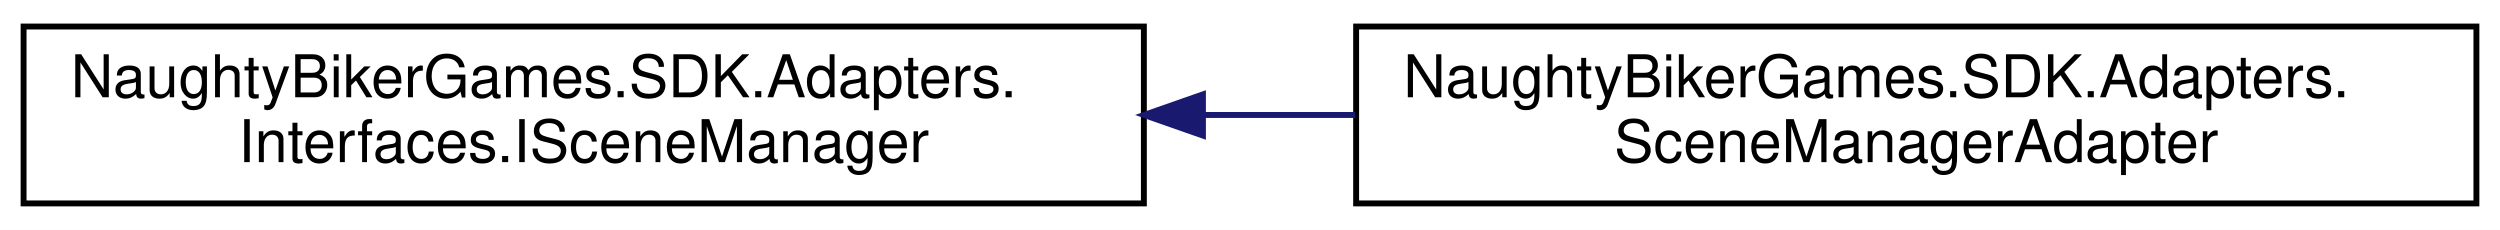
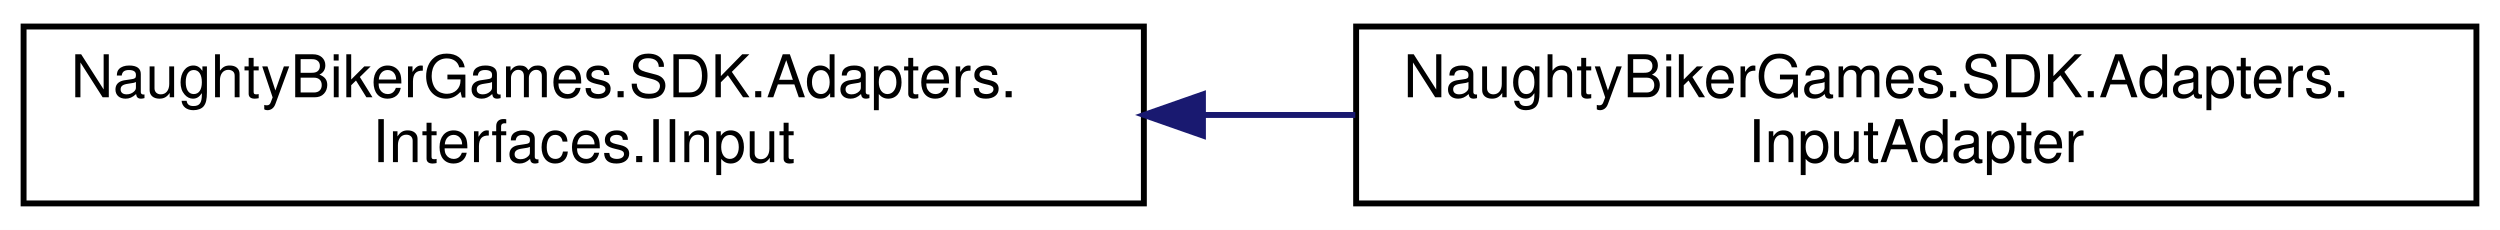
<svg xmlns="http://www.w3.org/2000/svg" xmlns:xlink="http://www.w3.org/1999/xlink" width="424pt" height="39pt" viewBox="0.00 0.00 424.00 39.00">
  <g id="graph0" class="graph" transform="scale(1 1) rotate(0) translate(4 35)">
    <polygon fill="white" stroke="transparent" points="-4,4 -4,-35 420,-35 420,4 -4,4" />
    <g id="node1" class="node">
      <g id="a_node1">
-         <a xlink:href="d4/d8d/interface_naughty_biker_games_1_1_s_d_k_1_1_adapters_1_1_interfaces_1_1_i_scene_manager.html" target="_top" xlink:title=" ">
+         <a xlink:href="dc/d97/interface_naughty_biker_games_1_1_s_d_k_1_1_adapters_1_1_interfaces_1_1_i_input.html" target="_top" xlink:title=" ">
          <polygon fill="white" stroke="black" points="0,-0.5 0,-30.5 190,-30.5 190,-0.5 0,-0.5" />
          <text text-anchor="start" x="8" y="-18.5" font-family="Helvetica,sans-Serif" font-size="10.00">NaughtyBikerGames.SDK.Adapters.</text>
-           <text text-anchor="middle" x="95" y="-7.5" font-family="Helvetica,sans-Serif" font-size="10.00">Interfaces.ISceneManager</text>
+           <text text-anchor="middle" x="95" y="-7.5" font-family="Helvetica,sans-Serif" font-size="10.00">Interfaces.IInput</text>
        </a>
      </g>
    </g>
    <g id="node2" class="node">
      <g id="a_node2">
-         <a xlink:href="d6/dc4/class_naughty_biker_games_1_1_s_d_k_1_1_adapters_1_1_scene_manager_adapter.html" target="_top" xlink:title=" ">
+         <a xlink:href="df/d55/class_naughty_biker_games_1_1_s_d_k_1_1_adapters_1_1_input_adapter.html" target="_top" xlink:title=" ">
          <polygon fill="white" stroke="black" points="226,-0.5 226,-30.5 416,-30.5 416,-0.5 226,-0.5" />
          <text text-anchor="start" x="234" y="-18.5" font-family="Helvetica,sans-Serif" font-size="10.00">NaughtyBikerGames.SDK.Adapters.</text>
-           <text text-anchor="middle" x="321" y="-7.5" font-family="Helvetica,sans-Serif" font-size="10.00">SceneManagerAdapter</text>
+           <text text-anchor="middle" x="321" y="-7.5" font-family="Helvetica,sans-Serif" font-size="10.00">InputAdapter</text>
        </a>
      </g>
    </g>
    <g id="edge1" class="edge">
      <path fill="none" stroke="midnightblue" d="M200.08,-15.5C208.68,-15.5 217.34,-15.5 225.86,-15.5" />
      <polygon fill="midnightblue" stroke="midnightblue" points="200.02,-12 190.02,-15.5 200.02,-19 200.02,-12" />
    </g>
  </g>
</svg>
